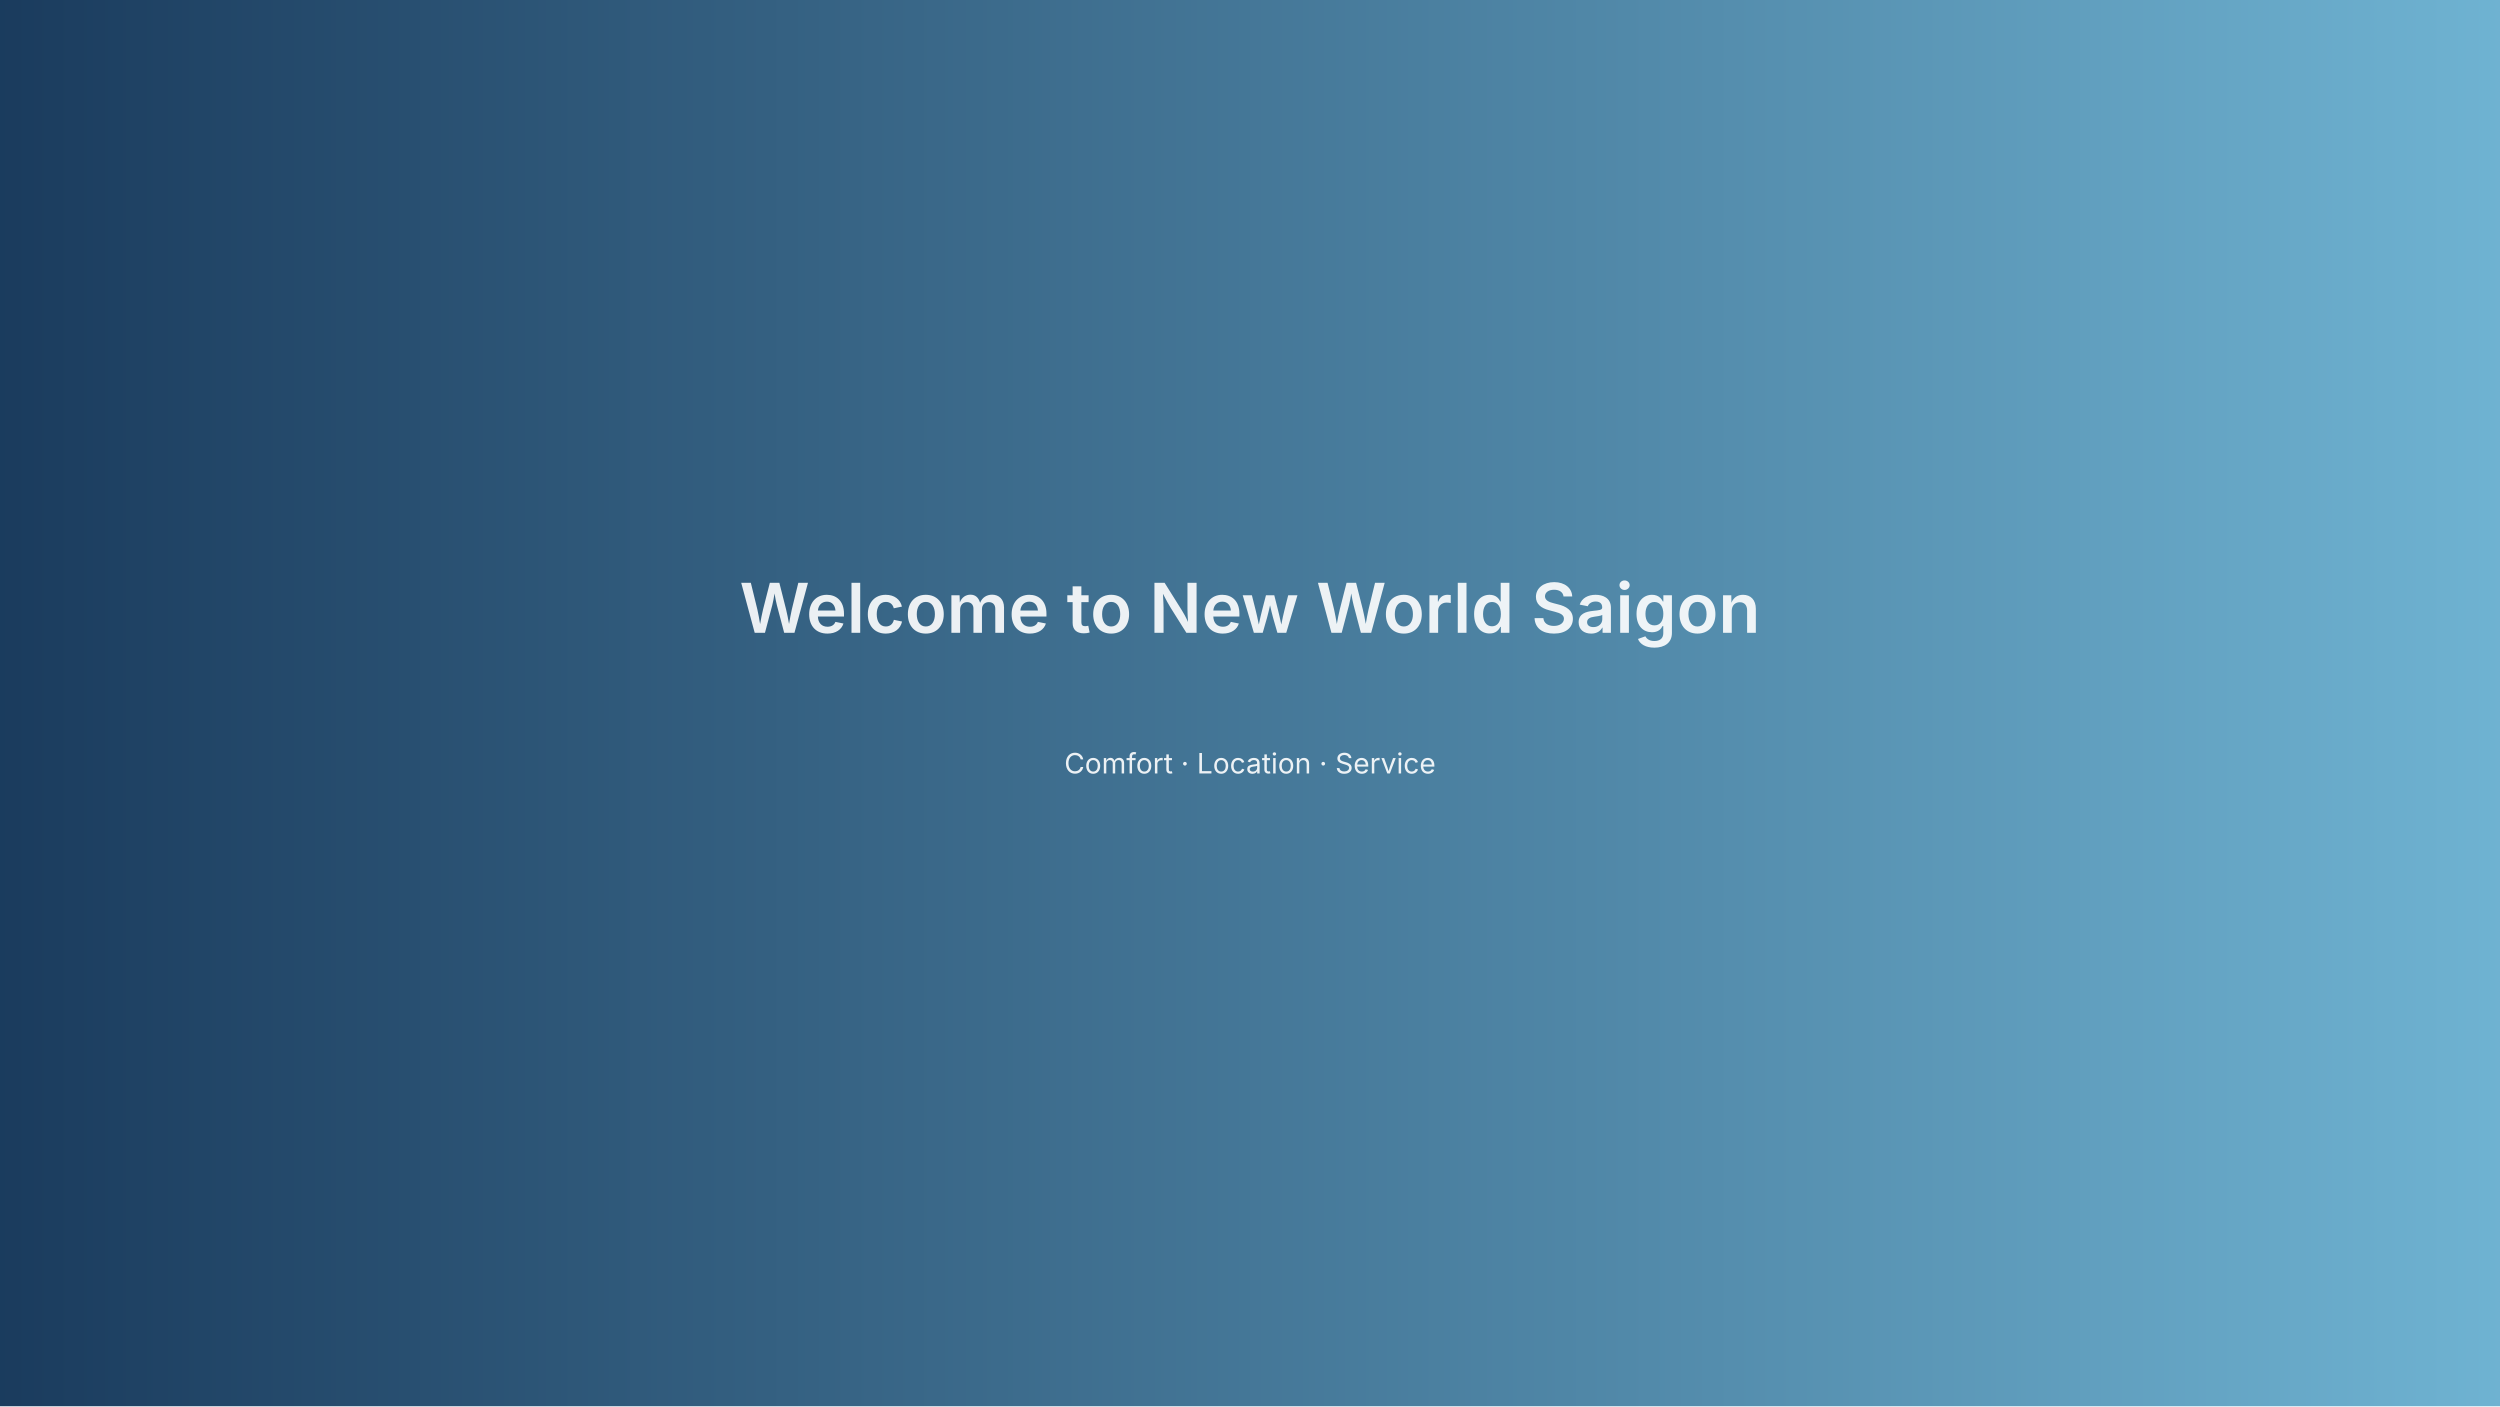
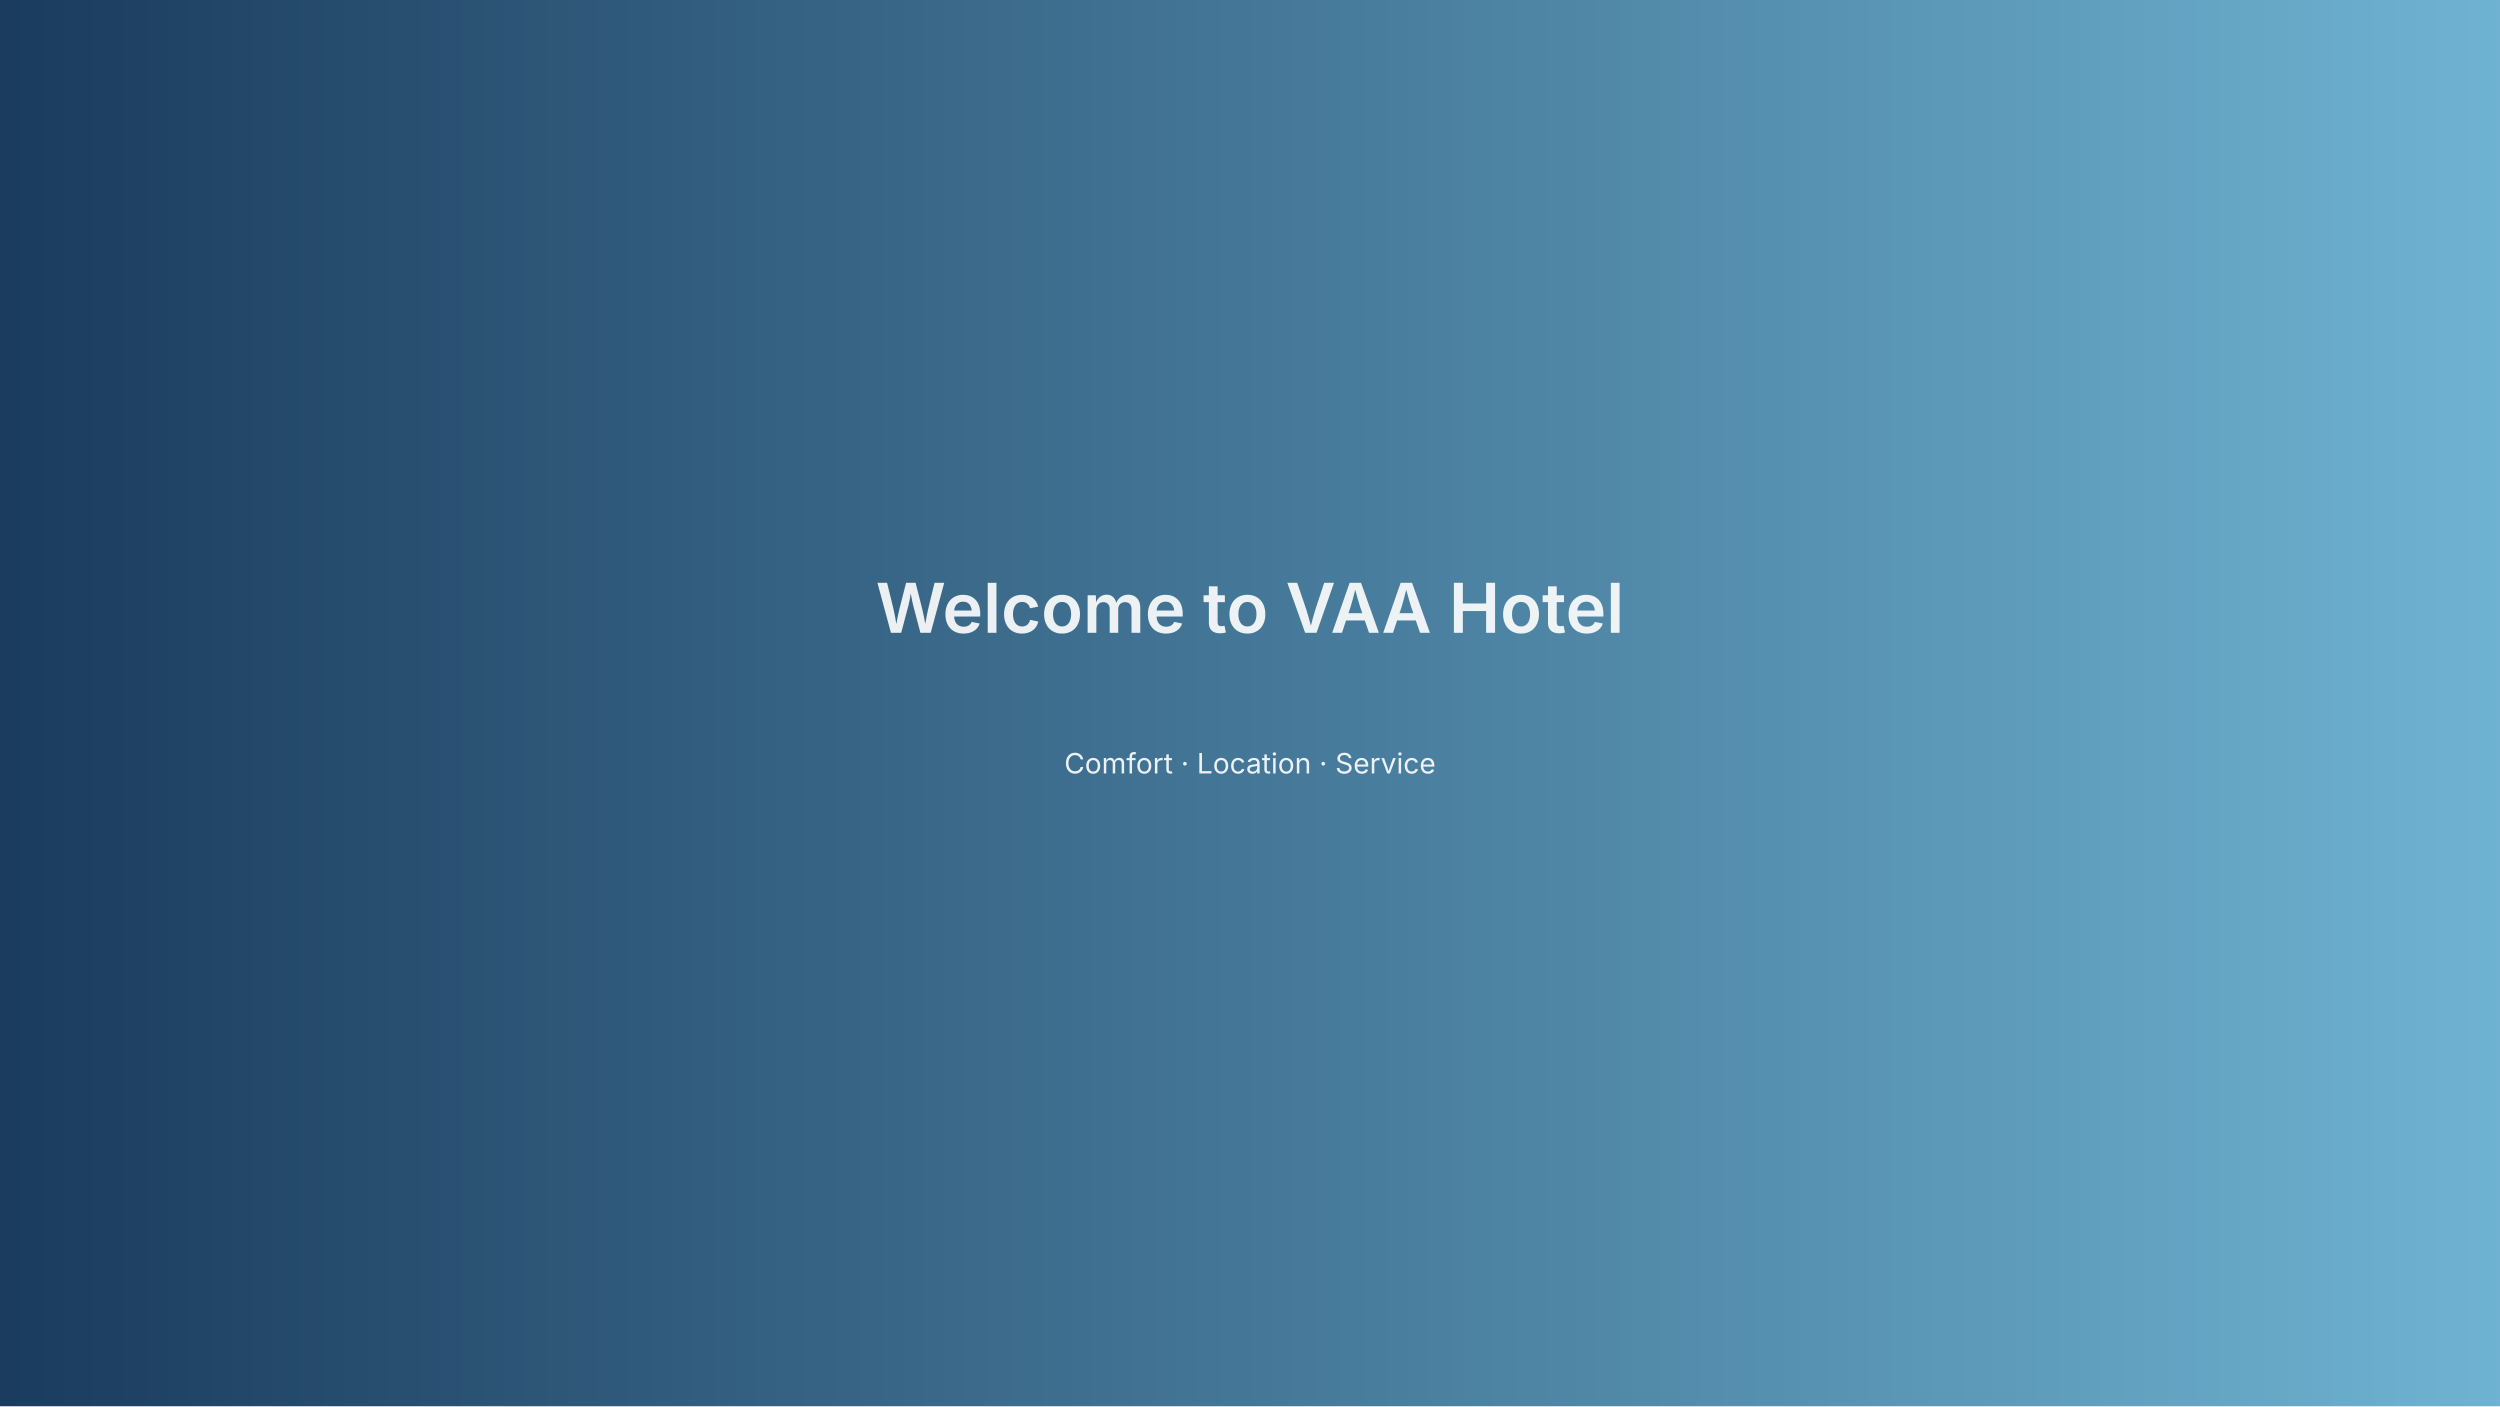
<svg xmlns="http://www.w3.org/2000/svg" width="1600" height="900" viewBox="0 0 1600 900">
  <defs>
    <linearGradient id="g2" x1="0" x2="1">
      <stop offset="0" stop-color="#1a3b5d" />
      <stop offset="1" stop-color="#6fb3d2" />
    </linearGradient>
  </defs>
  <rect width="100%" height="100%" fill="url(#g2)" />
  <g fill="rgba(255,255,255,0.9)" font-family="Inter, Arial, sans-serif" font-size="44" text-anchor="middle">
-     <text x="50%" y="45%" font-weight="600">Welcome to New World Saigon</text>
+     <text x="50%" y="45%" font-weight="600">Welcome to VAA Hotel</text>
    <text x="50%" y="55%" font-size="18">Comfort · Location · Service</text>
  </g>
</svg>
